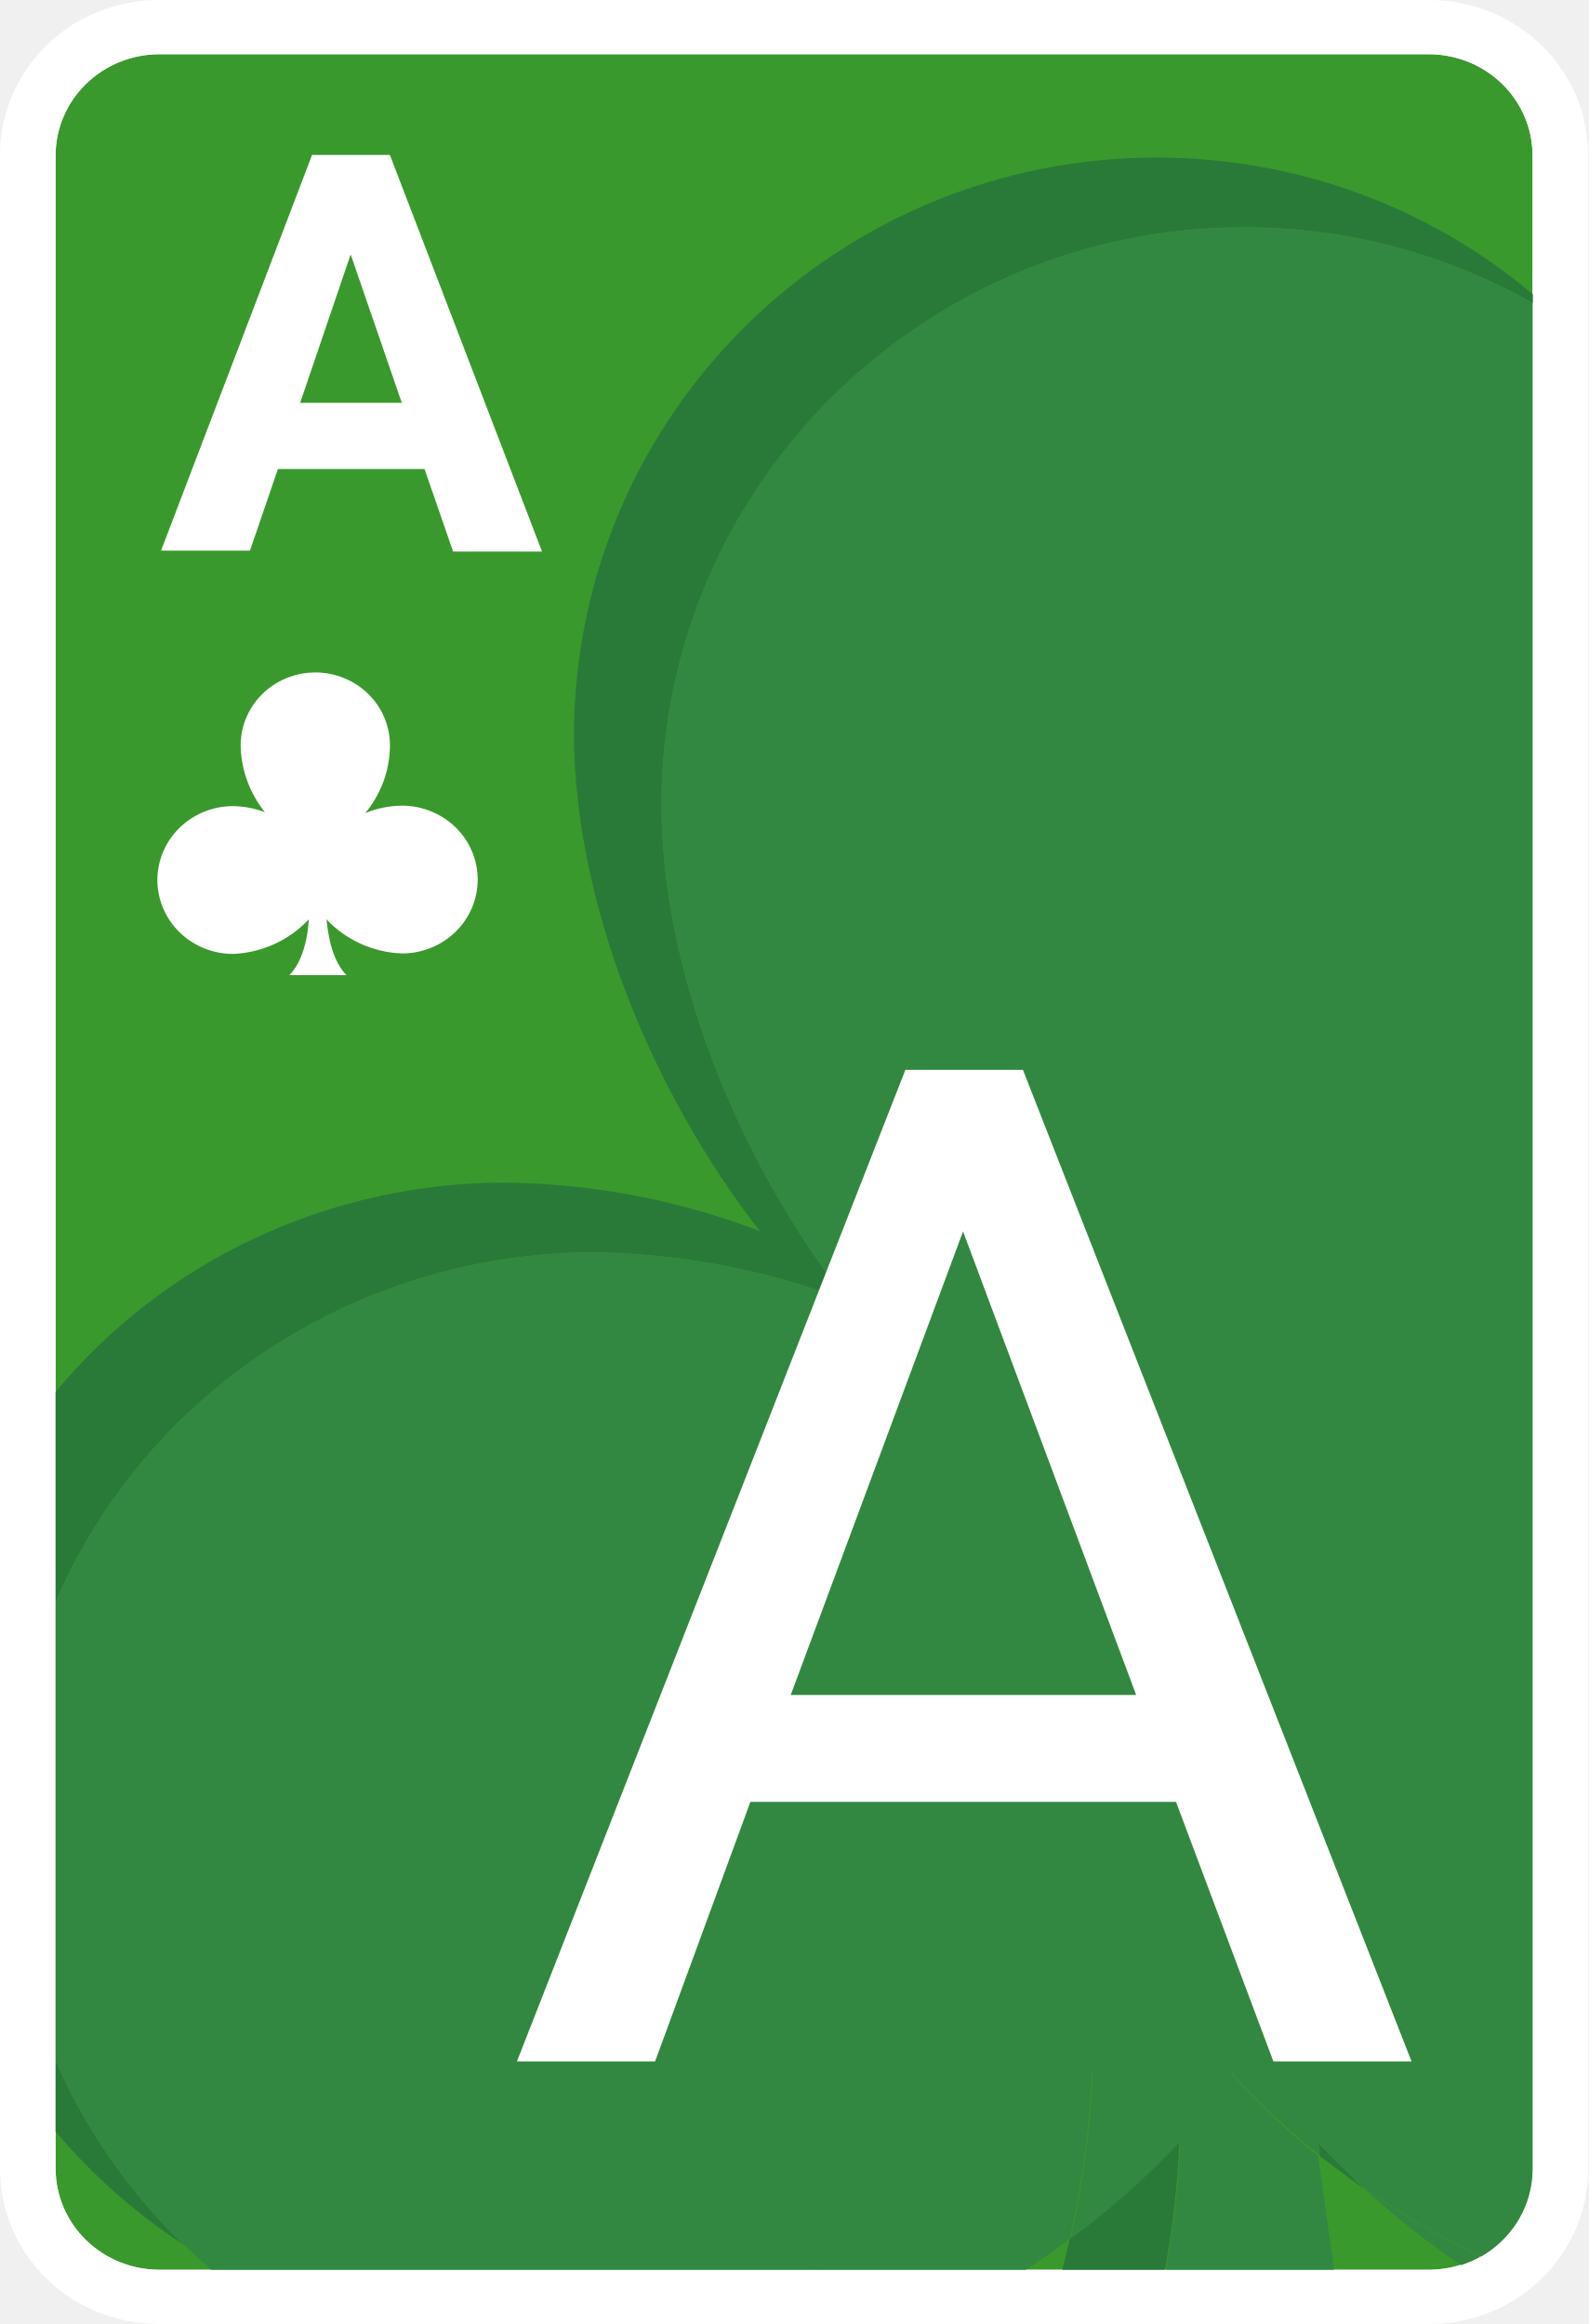
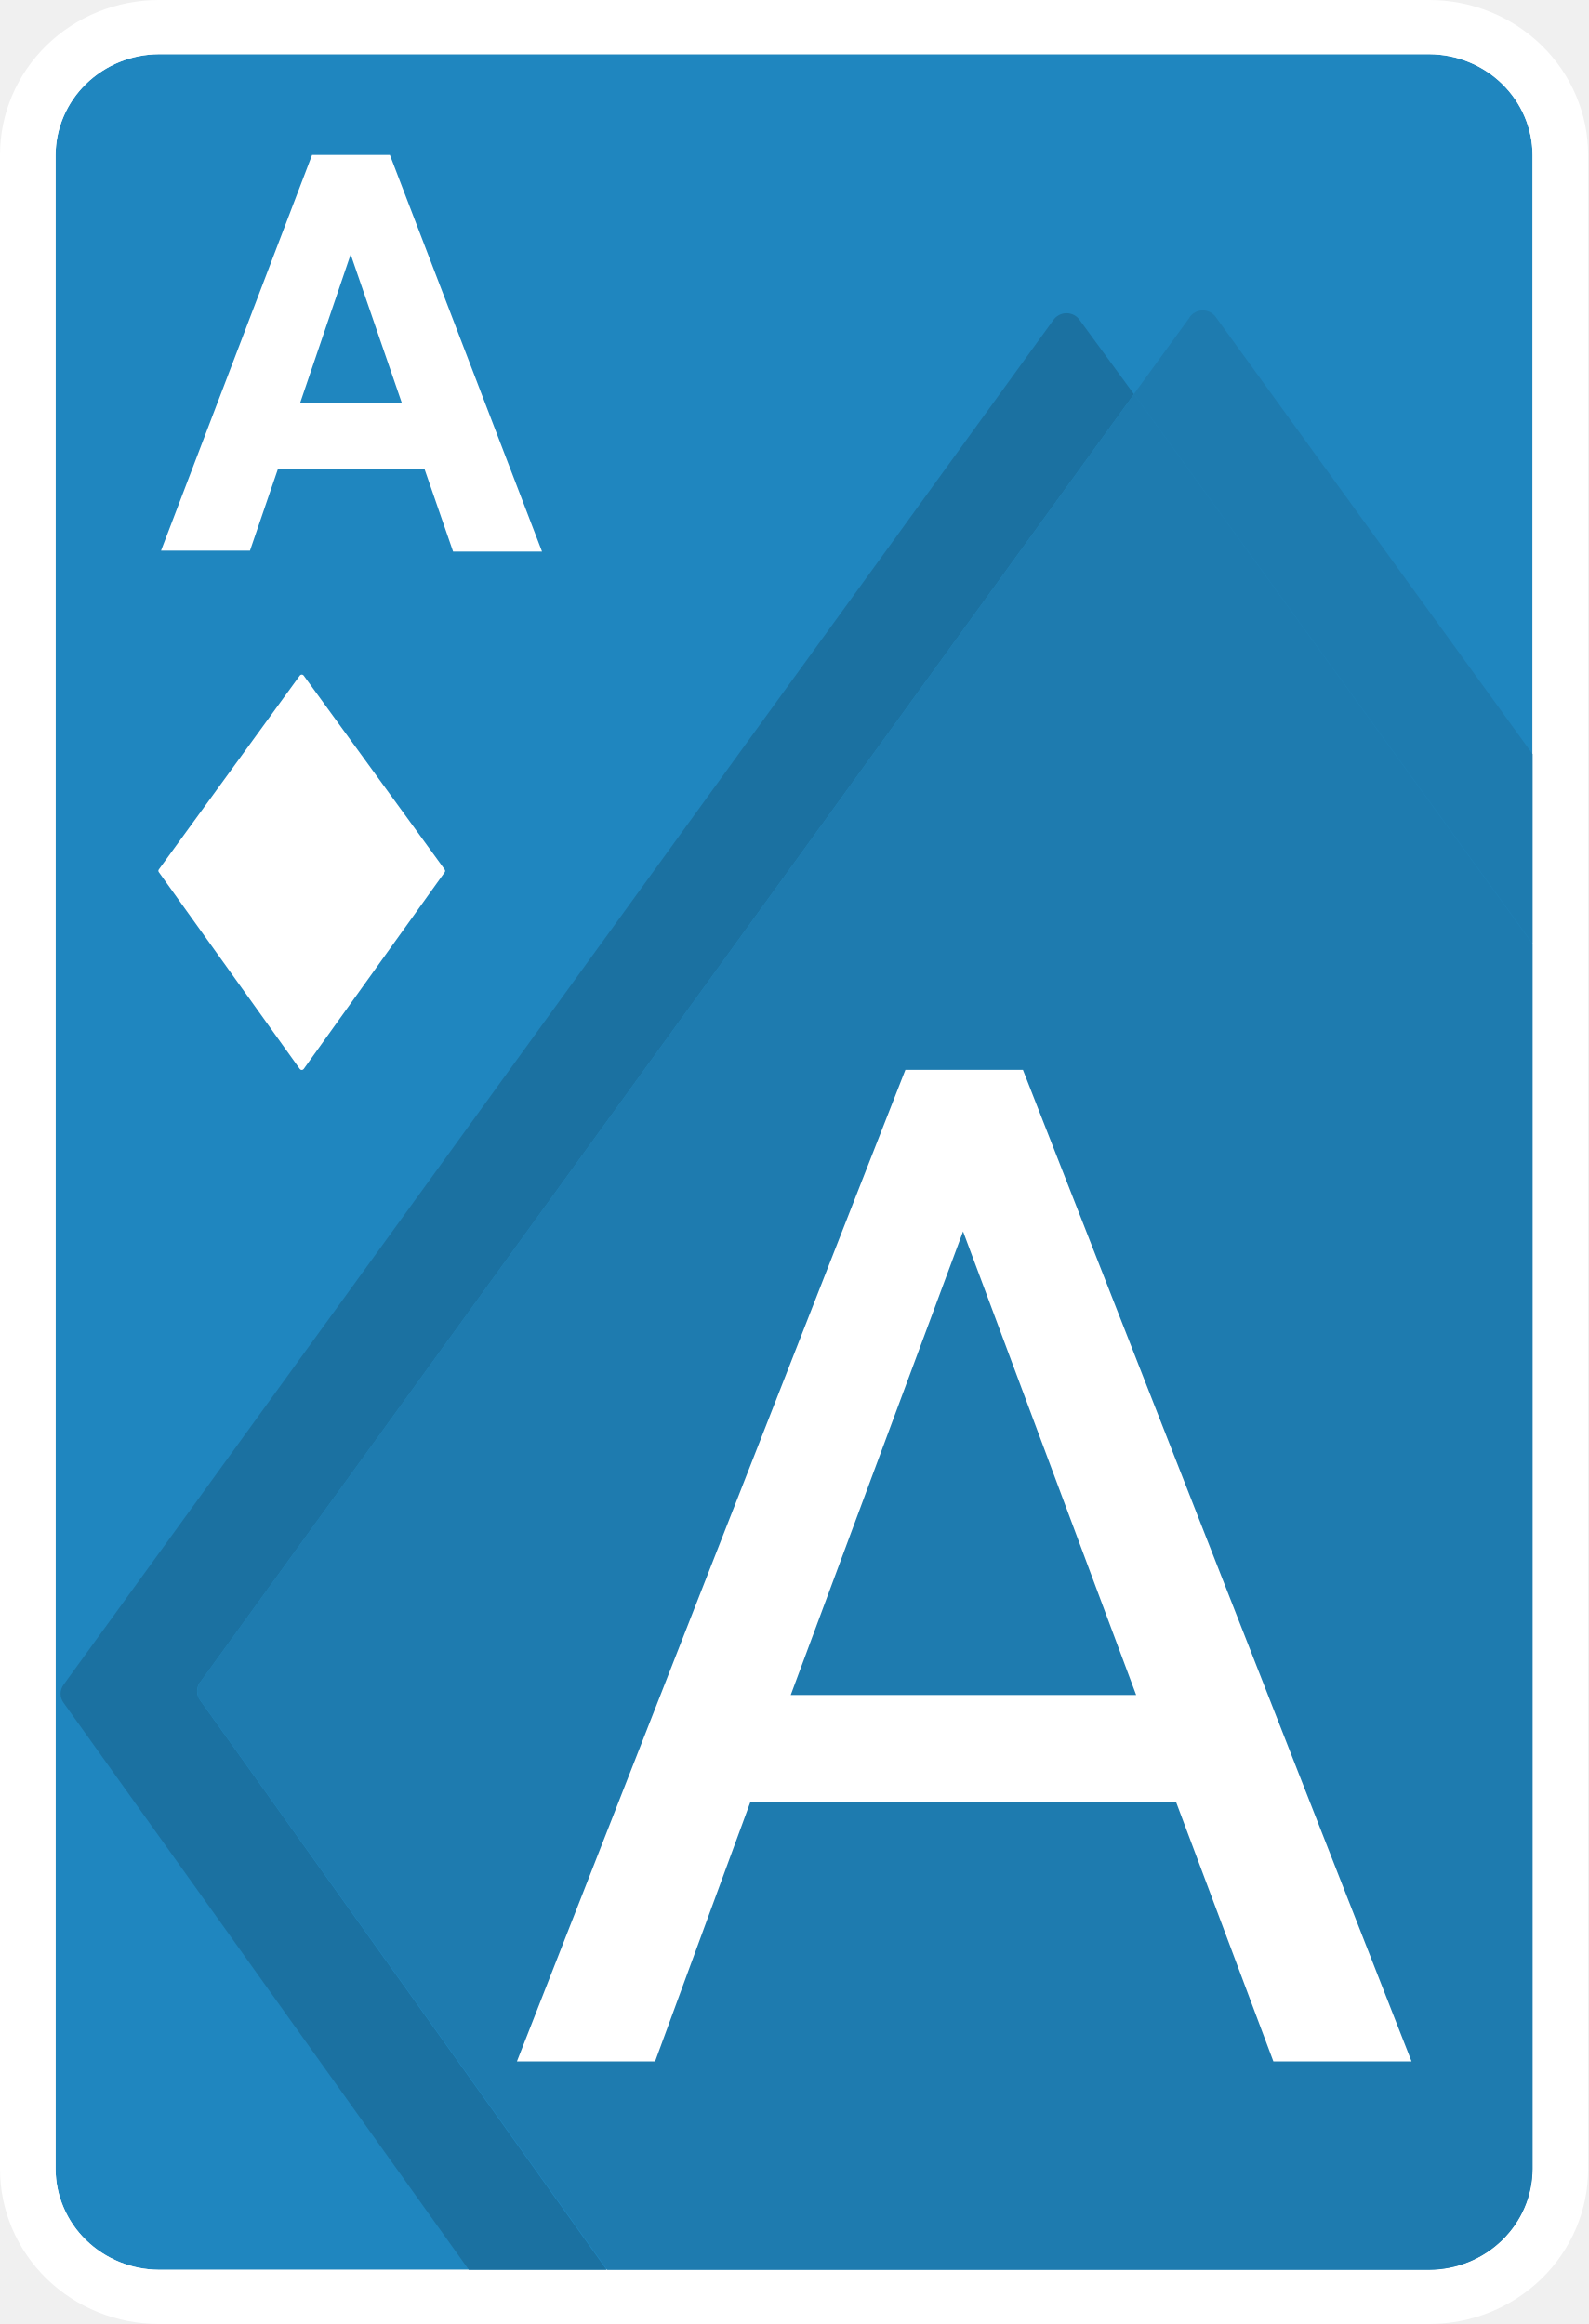
<svg xmlns="http://www.w3.org/2000/svg" width="550" height="805" viewBox="0 0 550 805" fill="none">
-   <g clip-path="url(#clip0_14_8)">
-     <path d="M530.75 751.333C530.692 760.567 526.907 769.407 520.215 775.937C513.523 782.467 504.464 786.16 495 786.216H55C45.536 786.16 36.477 782.467 29.785 775.937C23.093 769.407 19.308 760.567 19.25 751.333V53.666C19.308 44.432 23.093 35.592 29.785 29.062C36.477 22.533 45.536 18.84 55 18.783H495C504.464 18.84 513.523 22.533 520.215 29.062C526.907 35.592 530.692 44.432 530.75 53.666V751.333Z" fill="#3A992C" />
+   <g clip-path="url(#clip0_34_569)">
+     <path d="M530.75 751.333C530.692 760.568 526.907 769.407 520.215 775.937C513.523 782.467 504.464 786.16 495 786.217H55C45.536 786.16 36.477 782.467 29.785 775.937C23.093 769.407 19.308 760.568 19.25 751.333V53.666C19.308 44.432 23.093 35.592 29.785 29.062C36.477 22.533 45.536 18.84 55 18.783H495C504.464 18.84 513.523 22.533 520.215 29.062C526.907 35.592 530.692 44.432 530.75 53.666V751.333Z" fill="#1F86BF" />
    <path d="M495 0H55C40.413 0 26.424 5.654 16.109 15.719C5.795 25.783 0 39.433 0 53.667L0 751.333C0 765.567 5.795 779.217 16.109 789.281C26.424 799.346 40.413 805 55 805H495C509.587 805 523.576 799.346 533.891 789.281C544.205 779.217 550 765.567 550 751.333V53.667C550 39.433 544.205 25.783 533.891 15.719C523.576 5.654 509.587 0 495 0ZM530.75 751.333C530.692 760.568 526.907 769.408 520.215 775.937C513.523 782.467 504.464 786.16 495 786.217H55C45.536 786.16 36.477 782.467 29.785 775.937C23.093 769.408 19.308 760.568 19.25 751.333V53.667C19.308 44.432 23.093 35.592 29.785 29.063C36.477 22.533 45.536 18.84 55 18.783H495C504.464 18.84 513.523 22.533 520.215 29.063C526.907 35.592 530.692 44.432 530.75 53.667V751.333Z" fill="white" />
-     <path d="M456.17 741.888C456.642 743.476 456.9 745.118 456.94 746.771L472.505 758.31L456.17 741.888ZM63.47 777.468C44.655 759.218 29.638 737.586 19.25 713.766V738.346C31.96 753.437 46.878 766.619 63.525 777.468H63.47ZM370.48 775.483L367.895 786.216H403.425C406.154 771.499 407.845 756.616 408.485 741.673C396.936 754.085 384.211 765.405 370.48 775.483ZM205.48 433.787C235.612 434.161 265.425 439.851 293.48 450.585C254.98 401.212 228.91 335.524 229.13 278.154C229.68 167.064 320.98 78.246 431.86 78.729C466.655 78.854 500.801 87.924 530.86 105.025V101.966C494.93 71.592 449.038 54.781 401.5 54.579C290.51 54.042 199.32 142.914 198.77 254.004C198.77 311.427 224.785 377.062 263.12 426.435C235.072 415.681 205.254 409.989 175.12 409.637C145.241 409.607 115.733 416.103 88.762 428.649C61.791 441.195 38.039 459.472 19.25 482.141V554.967C34.637 519.147 60.505 488.547 93.618 466.994C126.731 445.441 165.621 433.891 205.425 433.787H205.48Z" fill="#297A38" />
-     <path d="M506 784.607C508.285 783.857 510.494 782.905 512.6 781.762C498.729 774.944 485.4 767.122 472.725 758.364C483.148 767.889 494.269 776.66 506 784.607ZM425.975 717.684C428.291 740.736 432.075 763.624 437.305 786.217H462L456.5 746.772C445.529 737.905 435.319 728.177 425.975 717.684ZM73.15 786.217H78.21L63.58 777.469L73.15 786.217ZM378.235 717.523C350.826 746.715 317.559 770.097 280.5 786.217H355.19C360.69 782.836 365.475 779.24 370.48 775.483C374.765 756.398 377.359 736.989 378.235 717.47V717.523Z" fill="#328840" />
-     <path d="M63.525 777.469L78.155 786.217H280.5C317.662 770.113 351.026 746.711 378.51 717.47C377.637 737.007 375.043 756.434 370.755 775.537C384.488 765.442 397.213 754.104 408.76 741.673C408.12 756.617 406.429 771.499 403.7 786.217H437.58C432.35 763.624 428.566 740.736 426.25 717.684C435.734 728.194 446.091 737.923 457.215 746.772C457.175 745.118 456.917 743.477 456.445 741.888C461.56 747.577 467.06 752.997 472.945 758.31C485.62 767.069 498.949 774.89 512.82 781.709C518.271 778.619 522.796 774.188 525.942 768.857C529.089 763.527 530.746 757.485 530.75 751.333V105.026C500.691 87.924 466.545 78.854 431.75 78.729C320.815 78.192 229.57 167.064 229.02 278.154C229.02 335.578 255.035 401.266 293.37 450.585C265.315 439.852 235.502 434.161 205.37 433.788C165.575 433.902 126.697 445.457 93.595 467.01C60.493 488.562 34.634 519.156 19.25 554.967V713.767C29.655 737.591 44.69 759.223 63.525 777.469Z" fill="#328840" />
-     <path d="M119.9 337.778H100.21C106.645 331.338 106.92 318.458 106.92 318.458C103.581 322.039 99.548 324.94 95.055 326.994C90.562 329.048 85.697 330.214 80.74 330.426C73.782 330.426 67.109 327.729 62.189 322.928C57.269 318.127 54.505 311.616 54.505 304.827C54.505 298.038 57.269 291.527 62.189 286.726C67.109 281.925 73.782 279.228 80.74 279.228C84.504 279.288 88.228 279.996 91.74 281.321C86.673 275.015 83.751 267.323 83.38 259.318C83.219 255.911 83.767 252.508 84.992 249.314C86.217 246.12 88.093 243.201 90.507 240.735C92.921 238.269 95.822 236.305 99.035 234.964C102.249 233.623 105.707 232.931 109.202 232.931C112.697 232.931 116.156 233.623 119.37 234.964C122.583 236.305 125.484 238.269 127.898 240.735C130.312 243.201 132.188 246.12 133.413 249.314C134.638 252.508 135.186 255.911 135.025 259.318C134.741 267.465 131.749 275.301 126.5 281.643C130.521 279.98 134.838 279.105 139.205 279.067C146.163 279.067 152.836 281.764 157.756 286.565C162.676 291.366 165.44 297.877 165.44 304.666C165.44 311.455 162.676 317.966 157.756 322.767C152.836 327.568 146.163 330.265 139.205 330.265C134.255 330.073 129.392 328.926 124.899 326.89C120.405 324.855 116.37 321.971 113.025 318.405C113.3 318.566 113.575 331.285 119.955 337.725L119.9 337.778ZM147.015 162.449H96.25L86.57 190.732H55.77L108.075 53.667H135.025L187.715 191.054H156.915L147.015 162.449ZM103.95 139.534H139.15L121.44 88.121L103.95 139.534ZM407.275 624.144H259.875L226.875 714.035H179.025L313.555 370.569H354.255L488.84 714.035H440.99L407.275 624.144ZM273.845 587.114H393.47L333.52 426.543L273.845 587.114Z" fill="white" />
+     <path d="M69.3 582.713L392.7 136.528L374 110.983C373.504 110.218 372.818 109.588 372.005 109.152C371.193 108.715 370.28 108.486 369.353 108.486C368.425 108.486 367.512 108.715 366.7 109.152C365.887 109.588 365.201 110.218 364.705 110.983L22 583.572C21.337 584.481 20.98 585.569 20.98 586.684C20.98 587.8 21.337 588.888 22 589.797L162.36 786.217H210.045L69.245 588.885C68.594 587.981 68.245 586.903 68.245 585.799C68.245 584.694 68.594 583.617 69.245 582.713H69.3Z" fill="#1B71A1" />
+     <path d="M411.95 110.016L392.7 136.474L530.75 326.83V261.195L421.19 110.016C420.694 109.251 420.008 108.622 419.195 108.185C418.383 107.748 417.47 107.52 416.542 107.52C415.615 107.52 414.702 107.748 413.89 108.185C413.077 108.622 412.391 109.251 411.895 110.016H411.95ZM69.3 582.712C68.649 583.616 68.3 584.694 68.3 585.798C68.3 586.903 68.649 587.98 69.3 588.884L210.32 786.216H495C504.464 786.16 513.523 782.467 520.215 775.937C526.907 769.407 530.692 760.567 530.75 751.333V326.937L392.7 136.528L69.3 582.712Z" fill="#1E7BAF" />
+     <path d="M147.015 162.449H96.25L86.57 190.732H55.77L108.075 53.667H135.025L187.715 191.054H156.915L147.015 162.449ZM103.95 139.534H139.15L121.44 88.121L103.95 139.534ZM407.275 624.144H259.875L226.875 714.035H179.025L313.555 370.569H354.255L488.84 714.035H440.99L407.275 624.144ZM273.845 587.114H393.47L333.52 426.543L273.845 587.114ZM154 301.178L105.16 233.987C105.083 233.887 104.983 233.806 104.869 233.75C104.754 233.694 104.628 233.665 104.5 233.665C104.372 233.665 104.246 233.694 104.131 233.75C104.016 233.806 103.917 233.887 103.84 233.987L55 301.178C54.897 301.309 54.842 301.469 54.842 301.634C54.842 301.799 54.897 301.959 55 302.09L103.84 370.3C103.917 370.4 104.016 370.481 104.131 370.537C104.246 370.593 104.372 370.622 104.5 370.622C104.628 370.622 104.754 370.593 104.869 370.537C104.983 370.481 105.083 370.4 105.16 370.3L154 302.144C154.103 302.013 154.158 301.852 154.158 301.688C154.158 301.523 154.103 301.362 154 301.231V301.178Z" fill="white" />
  </g>
  <defs>
-     <clipPath id="clip0_14_8">
+     <clipPath id="clip0_34_569">
      <rect width="550" height="805" fill="white" />
    </clipPath>
  </defs>
</svg>
